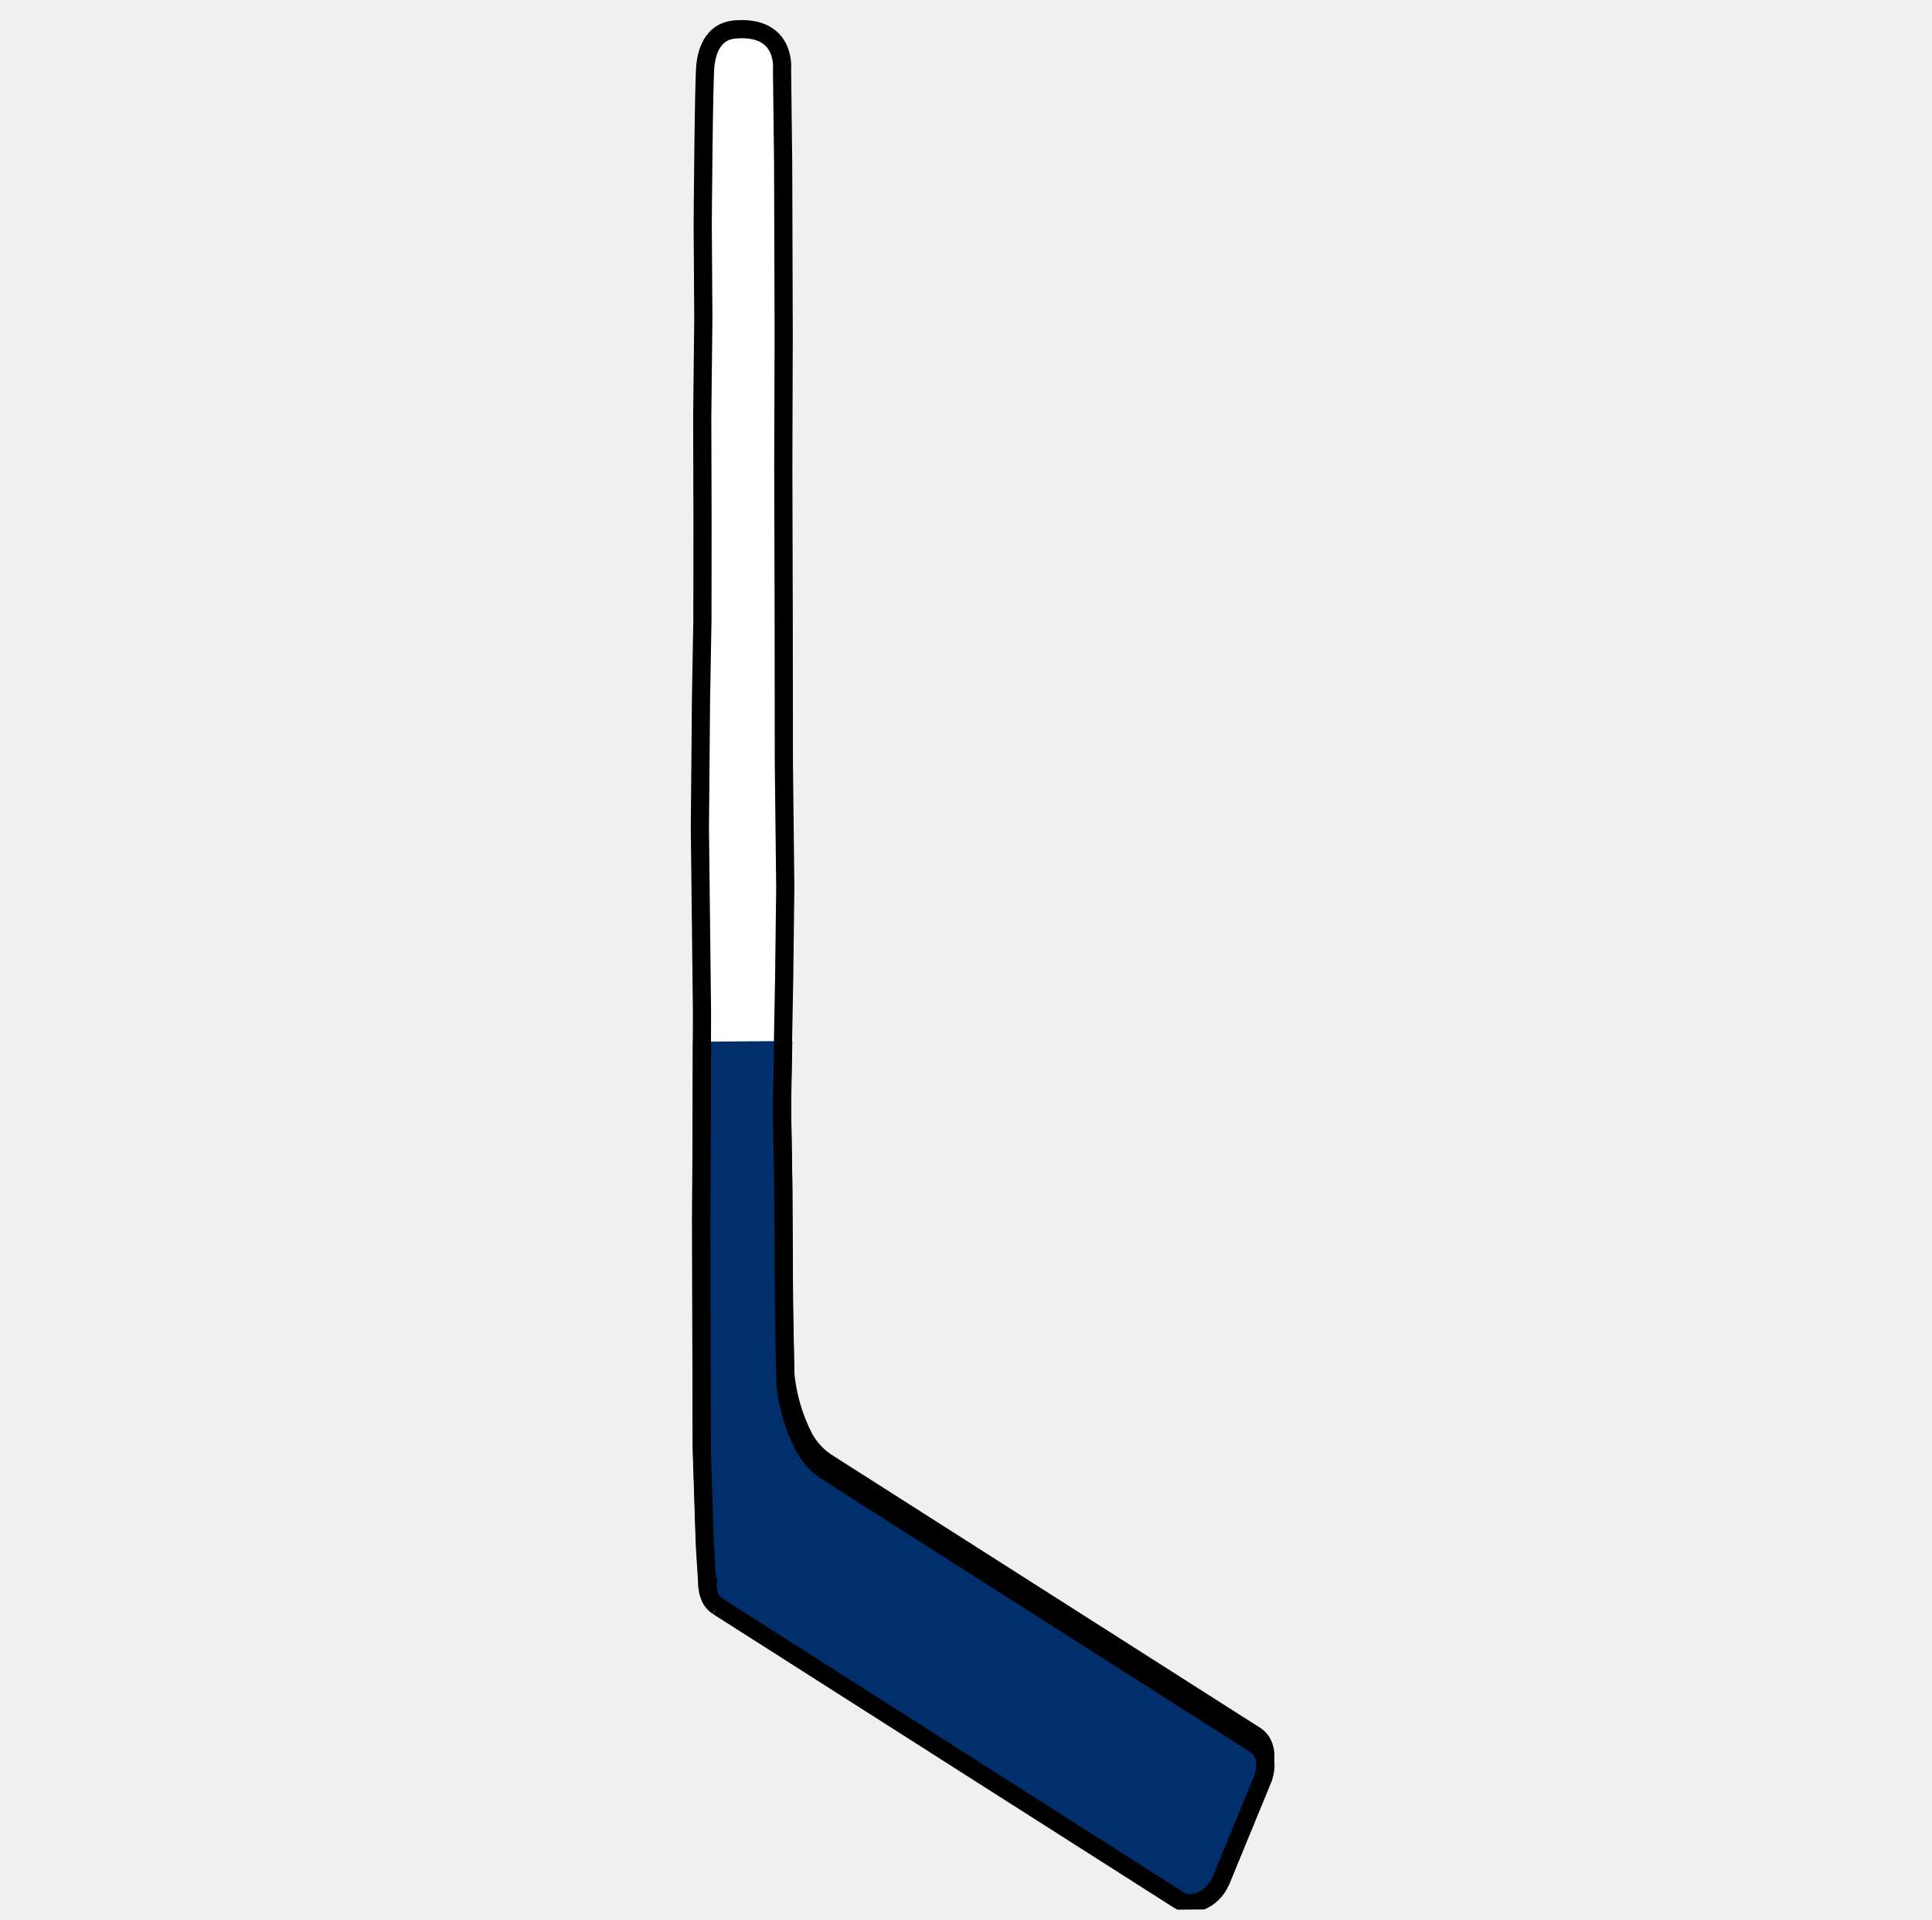
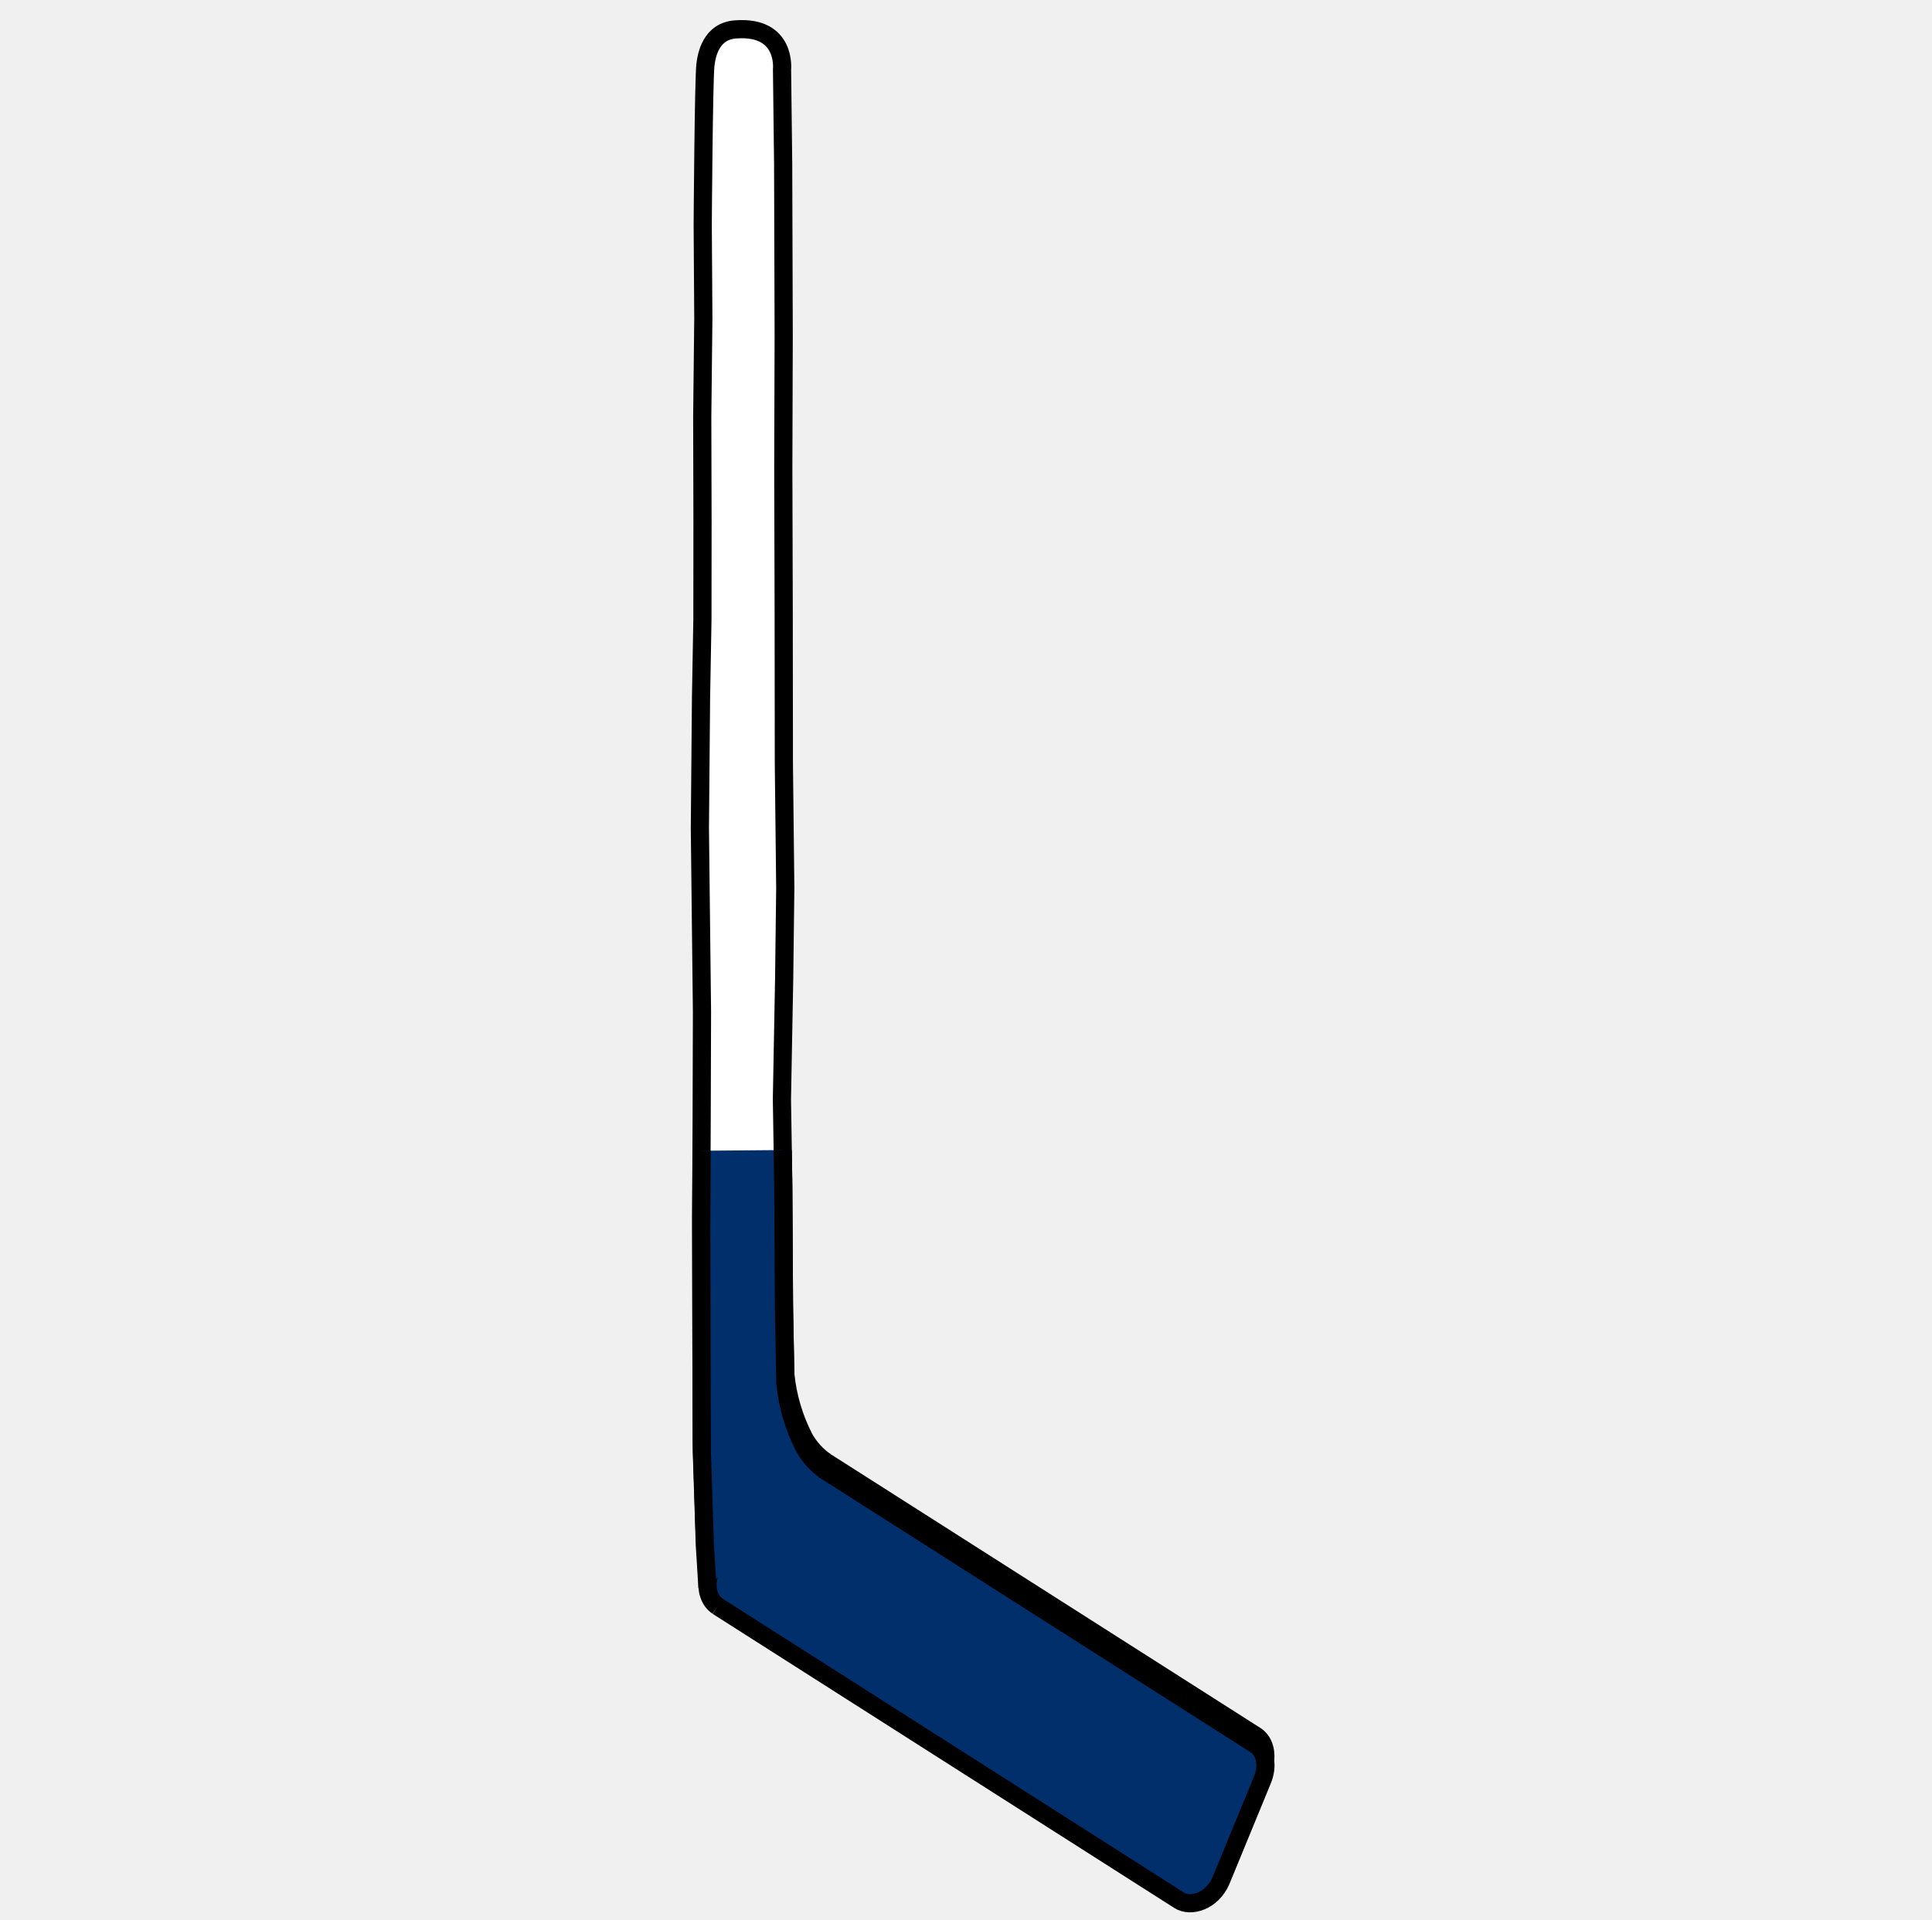
<svg xmlns="http://www.w3.org/2000/svg" width="212.643" height="211.344" viewBox="0 0 212.643 211.344">
  <defs>
    <clipPath id="clip-path">
-       <rect id="Rectangle_72" data-name="Rectangle 72" width="64" height="96" transform="translate(800 288)" fill="none" stroke="#707070" stroke-width="1" />
+       <rect id="Rectangle_72" data-name="Rectangle 72" width="64" height="96" transform="translate(800 300)" fill="none" stroke="#707070" stroke-width="1" />
    </clipPath>
  </defs>
  <g id="Hockey_Visual" data-name="Hockey Visual" transform="translate(0 2.122) rotate(-0.5)">
    <g id="shape" transform="matrix(0.839, 0.545, -0.545, 0.839, 80.519, 0)">
      <g id="Group_76" data-name="Group 76">
        <g id="Layer_2" data-name="Layer 2" transform="translate(89.585 128.883)">
          <g id="logos" transform="translate(0)">
            <path id="Path_4" data-name="Path 4" d="M2.794,328.986a2.377,2.377,0,0,1-1.4-.511c-.046-.033-.091-.069-.18-.144-.031-.026-.062-.053-.136-.121a3.948,3.948,0,0,1-1.012-3.518l2.13-11.723c.256-1.7,1.38-2.935,2.683-2.939H60.962c1.278.045,2.389,1.261,2.662,2.939l2.1,11.723c.392,2.455-1.222,4.307-2.722,4.295H2.794" transform="translate(0 -310.03)" fill="#fff" stroke="#000" stroke-width="2" />
          </g>
        </g>
        <path id="Path_5" data-name="Path 5" d="M235.8,125.044a7.782,7.782,0,0,1-3.392-.94,19.619,19.619,0,0,1-5.486-4.784l-4.378-6.589L215.2,101.356l-4.868-7.374L203.4,82.643l-5.243-8.453-7.522-11.516-8.978-14.054-8.518-13.285-7.85-12.4L155.171,7.166l-5.716-8.738s-2.14-4.342-6.634-1.006c-2.272,1.637-1.194,4.171-.743,5.115.767,1.558,9.2,14.988,9.2,14.988l5.588,8.643,5.729,9.213,6.244,9.743,5.767,9.069L179.1,61.53l7.594,12.152,11.074,16.947,6.18,9.763,5.733,9.094,7.845,12.26,5.733,8.928,5.775,8.446,1.2,1.647,1.529,2.105" transform="translate(-141.425 3.838)" fill="#fff" stroke="#000" stroke-width="2" />
      </g>
    </g>
    <g id="Mask_Group_11" data-name="Mask Group 11" transform="translate(-725.218 -174.77)" clip-path="url(#clip-path)">
      <g id="shape-2" data-name="shape" transform="matrix(0.839, 0.545, -0.545, 0.839, 805.737, 175.77)">
        <g id="Group_76-2" data-name="Group 76">
          <g id="Layer_2-2" data-name="Layer 2" transform="translate(89.585 128.883)">
            <g id="logos-2" data-name="logos" transform="translate(0)">
              <path id="Path_4-2" data-name="Path 4" d="M2.794,328.986a2.377,2.377,0,0,1-1.4-.511c-.046-.033-.091-.069-.18-.144-.031-.026-.062-.053-.136-.121a3.948,3.948,0,0,1-1.012-3.518l2.13-11.723c.256-1.7,1.38-2.935,2.683-2.939H60.962c1.278.045,2.389,1.261,2.662,2.939l2.1,11.723c.392,2.455-1.222,4.307-2.722,4.295H2.794" transform="translate(0 -310.03)" fill="#002f6c" stroke="#000" stroke-width="2" />
            </g>
          </g>
          <path id="Path_5-2" data-name="Path 5" d="M235.8,125.044a7.782,7.782,0,0,1-3.392-.94,19.619,19.619,0,0,1-5.486-4.784l-4.378-6.589L215.2,101.356l-4.868-7.374L203.4,82.643l-5.243-8.453-7.522-11.516-8.978-14.054-8.518-13.285-7.85-12.4L155.171,7.166l-5.716-8.738s-2.14-4.342-6.634-1.006c-2.272,1.637-1.194,4.171-.743,5.115.767,1.558,9.2,14.988,9.2,14.988l5.588,8.643,5.729,9.213,6.244,9.743,5.767,9.069L179.1,61.53l7.594,12.152,11.074,16.947,6.18,9.763,5.733,9.094,7.845,12.26,5.733,8.928,5.775,8.446,1.2,1.647,1.529,2.105" transform="translate(-141.425 3.838)" fill="#002f6c" stroke="#000" stroke-width="2" />
        </g>
      </g>
    </g>
  </g>
</svg>
